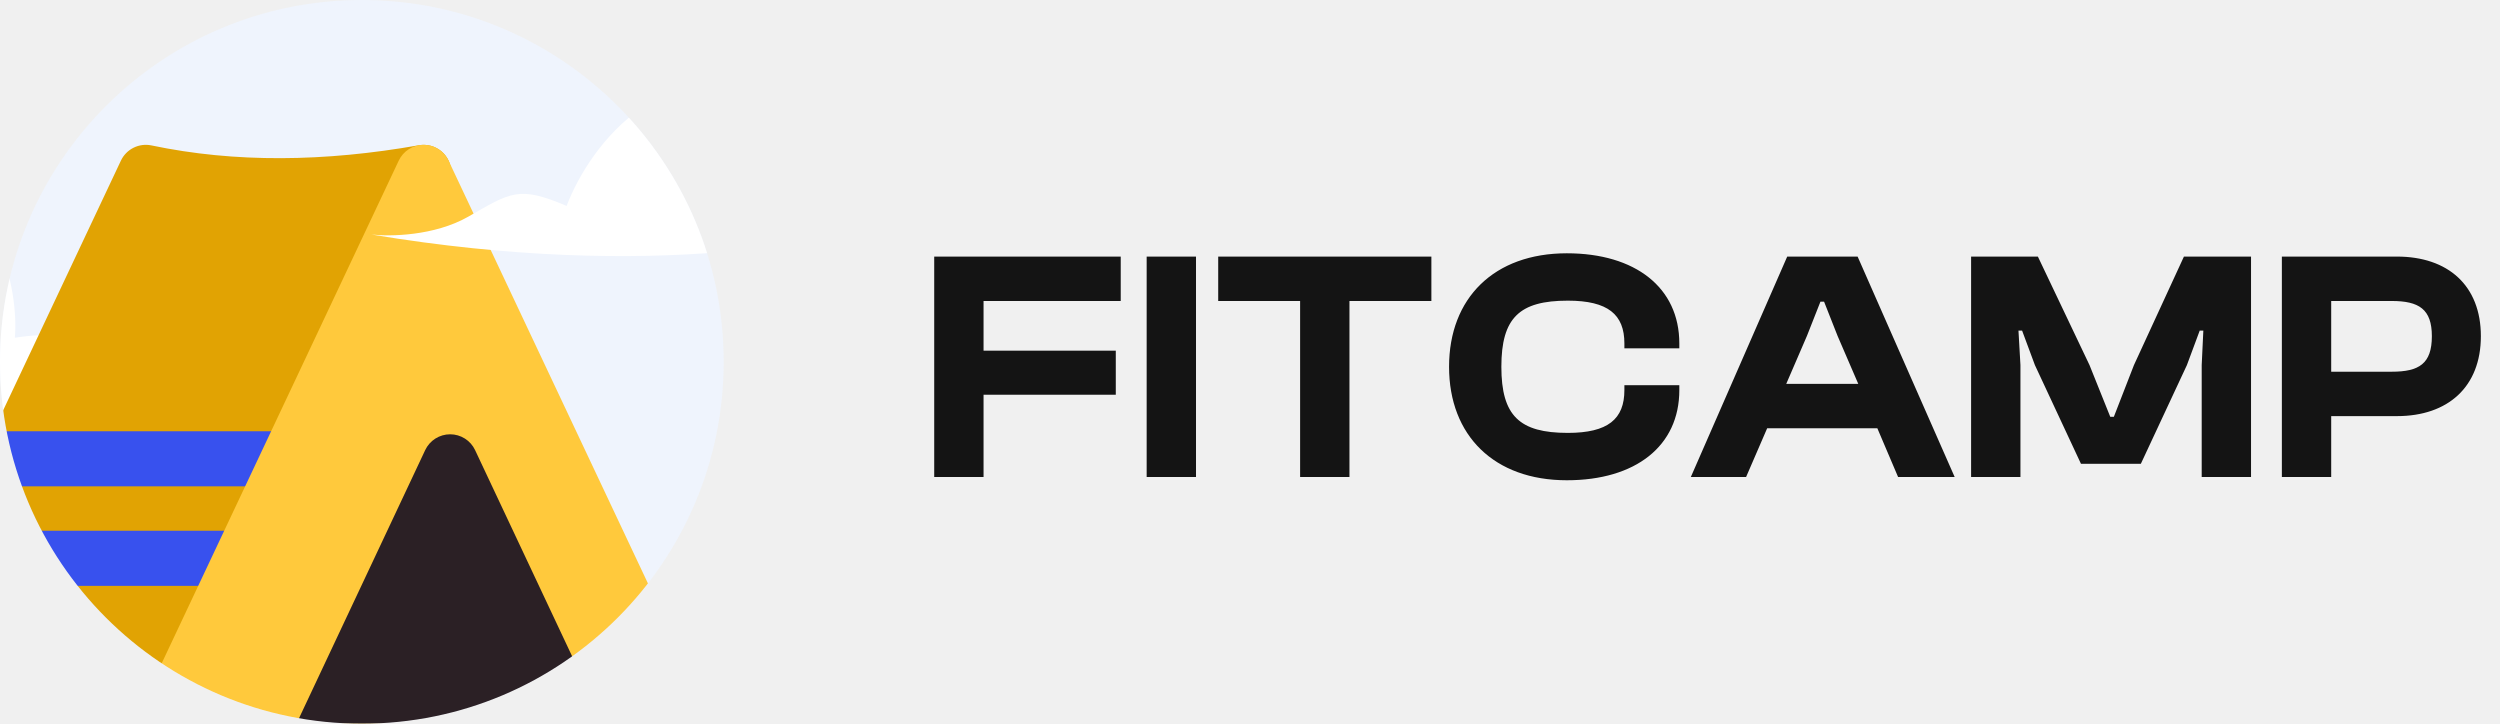
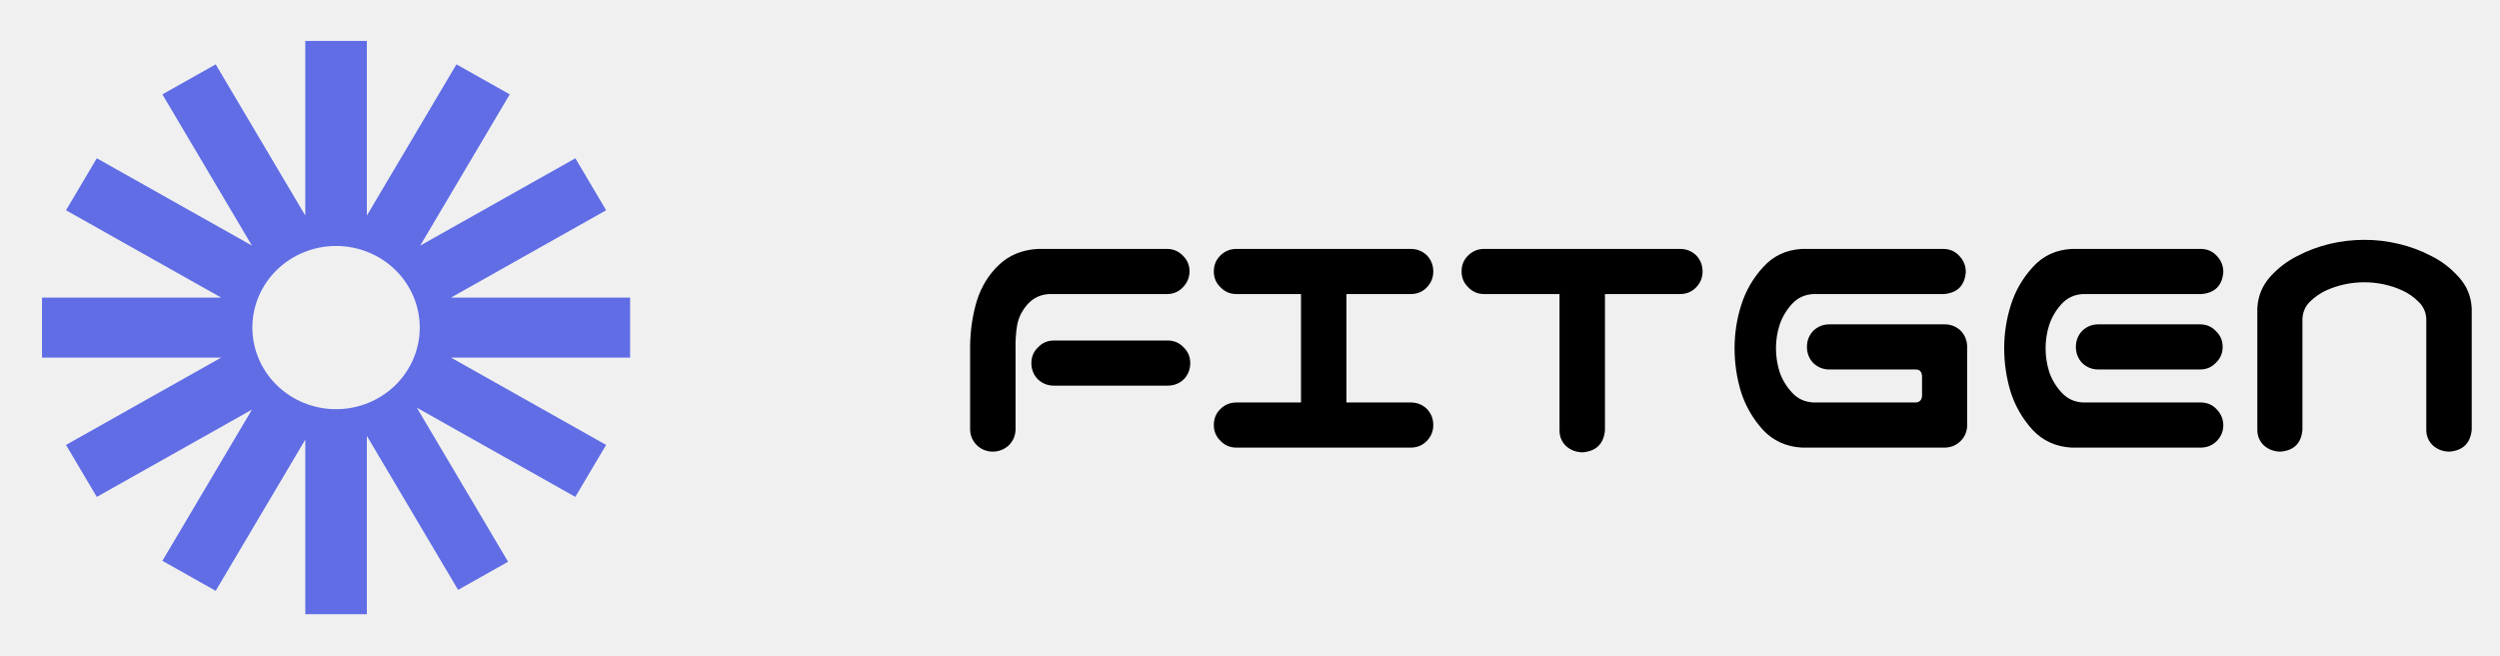
- <svg xmlns="http://www.w3.org/2000/svg" width="152" height="44" viewBox="0 0 152 44" fill="none">
-   <path d="M59.8 29H56.8V15.6H68.14V18.3H59.8V21.32H67.84V24H59.8V29ZM72.717 29H69.717V15.6H72.717V29ZM82.047 29H79.047V18.3H74.067V15.6H87.028V18.3H82.047V29ZM95.263 29.2C90.843 29.2 88.103 26.48 88.103 22.3C88.103 18.12 90.843 15.4 95.263 15.4C99.423 15.4 102.103 17.48 102.103 20.88V21.18H98.763V20.88C98.763 19.12 97.763 18.28 95.323 18.28C92.383 18.28 91.283 19.32 91.283 22.3C91.283 25.28 92.383 26.32 95.323 26.32C97.763 26.32 98.763 25.48 98.763 23.72V23.42H102.103V23.72C102.103 27.12 99.443 29.2 95.263 29.2ZM106.163 29H102.803L108.663 15.6H112.943L118.843 29H115.403L114.143 26.04H107.443L106.163 29ZM109.863 20.42L108.603 23.34H112.983L111.723 20.42L110.903 18.34H110.683L109.863 20.42ZM122.843 29H119.843V15.6H123.903L127.043 22.2L128.303 25.34H128.523L129.743 22.2L132.783 15.6H136.863V29H133.863V22.2L133.963 20.1H133.743L132.963 22.2L130.163 28.2H126.523L123.723 22.2L122.943 20.1H122.723L122.843 22.2V29ZM141.737 29H138.737V15.6H145.737C148.837 15.6 150.837 17.36 150.837 20.44C150.837 23.52 148.837 25.3 145.737 25.3H141.737V29ZM145.417 18.3H141.737V22.6H145.417C147.077 22.6 147.857 22.12 147.857 20.44C147.857 18.8 147.077 18.3 145.417 18.3Z" fill="#141414" />
-   <circle cx="22" cy="22" r="22" fill="#EFF4FD" />
-   <mask id="mask0_1_2972" style="mask-type:alpha" maskUnits="userSpaceOnUse" x="0" y="0" width="44" height="44">
-     <circle cx="22" cy="22" r="22" fill="#D9D9D9" />
-   </mask>
-   <g mask="url(#mask0_1_2972)">
-     <path d="M23.575 35.565C6.338 33.564 -4.213 27.952 -7.333 25.397L-6.182 8.979C0.054 11.498 1.139 17.733 0.903 20.535C9.542 19.165 12.34 26.679 12.66 30.607C15.827 30.212 16.166 30.777 18.23 32.898C19.882 34.594 22.482 35.383 23.575 35.565Z" fill="white" />
-     <path fill-rule="evenodd" clip-rule="evenodd" d="M27.435 10.482C27.435 10.237 27.382 9.996 27.278 9.774C27.175 9.552 27.024 9.355 26.837 9.198C26.649 9.041 26.429 8.926 26.193 8.863C25.956 8.8 25.709 8.789 25.468 8.831C19.729 9.845 14.294 9.909 9.21 8.842C8.841 8.764 8.457 8.814 8.12 8.982C7.783 9.149 7.512 9.426 7.351 9.767L-7.665 41.609C-7.786 41.864 -7.841 42.146 -7.824 42.428C-7.807 42.71 -7.719 42.984 -7.567 43.223C-7.416 43.462 -7.207 43.658 -6.959 43.794C-6.711 43.93 -6.433 44.001 -6.15 44H25.759C26.204 44 26.63 43.824 26.944 43.509C27.259 43.195 27.435 42.769 27.435 42.324V10.482Z" fill="#E1A303" />
-     <path fill-rule="evenodd" clip-rule="evenodd" d="M27.435 35.621H-4.841L-3.26 32.269H27.435V35.621Z" fill="#3851EE" />
-     <path fill-rule="evenodd" clip-rule="evenodd" d="M27.435 29.571H-4.841L-3.26 26.219H27.435V29.571Z" fill="#3851EE" />
-     <path fill-rule="evenodd" clip-rule="evenodd" d="M40.774 44C41.057 44 41.335 43.928 41.582 43.792C41.83 43.656 42.038 43.46 42.19 43.221C42.341 42.982 42.429 42.709 42.447 42.428C42.464 42.146 42.41 41.864 42.289 41.609L27.273 9.767C27.138 9.479 26.924 9.236 26.656 9.066C26.387 8.895 26.076 8.805 25.758 8.805C25.441 8.805 25.129 8.895 24.861 9.066C24.593 9.236 24.379 9.479 24.243 9.767L9.227 41.609C9.106 41.864 9.051 42.146 9.068 42.428C9.085 42.71 9.173 42.984 9.325 43.223C9.476 43.462 9.685 43.658 9.933 43.794C10.181 43.93 10.46 44.001 10.742 44H40.774Z" fill="#FFC93C" />
-     <path fill-rule="evenodd" clip-rule="evenodd" d="M18.024 44H36.714L28.885 27.366C28.75 27.078 28.535 26.835 28.266 26.665C27.998 26.495 27.687 26.405 27.369 26.405C27.051 26.405 26.74 26.495 26.471 26.665C26.203 26.835 25.988 27.078 25.852 27.366L18.024 44Z" fill="#2B2025" />
-     <path d="M22.588 14.259C39.705 17.115 51.397 14.649 55.104 13.059L58.549 -3.035C51.86 -2.343 49.088 3.346 48.538 6.104C40.618 2.393 35.846 8.836 34.45 12.522C31.517 11.264 31.034 11.713 28.463 13.178C26.406 14.351 23.689 14.387 22.588 14.259Z" fill="white" />
-   </g>
+ <svg xmlns="http://www.w3.org/2000/svg" width="145" height="38" viewBox="0 0 145 38" fill="none">
+   <path d="M36.562 17.26H26.167L35.169 12.195L33.384 9.18L24.381 14.245L29.577 5.473L26.484 3.733L21.286 12.503V2.375H17.714V12.504L12.516 3.733L9.422 5.473L14.618 14.243L5.617 9.18L3.83 12.195L12.833 17.26H2.438V20.741H12.832L3.83 25.806L5.616 28.821L14.62 23.756L9.422 32.528L12.515 34.268L17.714 25.497V35.625H21.286V25.28L26.58 34.213L29.48 32.581L24.186 23.646L33.382 28.82L35.168 25.805L26.167 20.74H36.561V17.26H36.562V17.26ZM19.5 23.733C18.862 23.733 18.231 23.61 17.641 23.372C17.052 23.135 16.517 22.786 16.066 22.346C15.615 21.907 15.257 21.385 15.013 20.811C14.769 20.237 14.643 19.621 14.643 18.999C14.643 18.378 14.768 17.762 15.012 17.188C15.256 16.614 15.614 16.092 16.065 15.652C16.516 15.212 17.051 14.864 17.64 14.626C18.23 14.388 18.861 14.265 19.499 14.265C20.787 14.265 22.022 14.764 22.933 15.651C23.844 16.539 24.356 17.743 24.356 18.998C24.356 20.254 23.845 21.458 22.934 22.346C22.023 23.234 20.788 23.732 19.5 23.733V23.733Z" fill="#606DE5" />
+   <path d="M57.578 26.195C57.227 26.182 56.927 26.059 56.68 25.824C56.432 25.577 56.302 25.277 56.289 24.926V20.062C56.302 19.138 56.432 18.266 56.68 17.445C56.94 16.625 57.363 15.935 57.949 15.375C58.548 14.802 59.303 14.49 60.215 14.438H67.754C68.106 14.45 68.398 14.581 68.633 14.828C68.88 15.062 69.01 15.355 69.023 15.707C69.023 16.072 68.9 16.384 68.652 16.645C68.418 16.905 68.118 17.042 67.754 17.055H60.879C60.384 17.081 59.974 17.27 59.648 17.621C59.323 17.973 59.115 18.376 59.023 18.832C58.945 19.275 58.913 19.763 58.926 20.297V24.926C58.913 25.29 58.776 25.596 58.516 25.844C58.255 26.078 57.943 26.195 57.578 26.195ZM59.844 21.059C59.844 20.694 59.974 20.388 60.234 20.141C60.482 19.88 60.788 19.75 61.152 19.75H67.754C68.118 19.75 68.424 19.88 68.672 20.141C68.932 20.388 69.062 20.694 69.062 21.059C69.062 21.423 68.939 21.736 68.691 21.996C68.431 22.244 68.118 22.367 67.754 22.367H61.152C60.788 22.367 60.475 22.244 60.215 21.996C59.967 21.736 59.844 21.423 59.844 21.059ZM70.43 24.652C70.43 24.288 70.553 23.982 70.801 23.734C71.061 23.474 71.374 23.344 71.738 23.344H75.488V17.055H71.738C71.374 17.055 71.068 16.924 70.82 16.664C70.56 16.417 70.43 16.111 70.43 15.746C70.43 15.382 70.553 15.075 70.801 14.828C71.061 14.568 71.374 14.438 71.738 14.438H81.856C82.22 14.438 82.533 14.561 82.793 14.809C83.04 15.069 83.164 15.382 83.164 15.746C83.164 16.111 83.034 16.423 82.773 16.684C82.526 16.931 82.22 17.055 81.856 17.055H78.125V23.344H81.856C82.22 23.344 82.533 23.467 82.793 23.715C83.04 23.975 83.164 24.288 83.164 24.652C83.164 25.017 83.034 25.329 82.773 25.59C82.526 25.837 82.22 25.961 81.856 25.961H71.738C71.374 25.961 71.068 25.831 70.82 25.57C70.56 25.323 70.43 25.017 70.43 24.652ZM84.805 15.746C84.805 15.382 84.928 15.075 85.176 14.828C85.436 14.568 85.749 14.438 86.113 14.438H97.481C97.845 14.438 98.158 14.561 98.418 14.809C98.665 15.069 98.789 15.382 98.789 15.746C98.789 16.111 98.659 16.423 98.398 16.684C98.151 16.931 97.845 17.055 97.481 17.055H93.125V24.965C93.047 25.746 92.617 26.169 91.836 26.234C91.471 26.234 91.152 26.117 90.879 25.883C90.618 25.635 90.488 25.329 90.488 24.965V17.055H86.113C85.749 17.055 85.443 16.924 85.195 16.664C84.935 16.417 84.805 16.111 84.805 15.746ZM104.551 14.438H112.793C113.158 14.45 113.457 14.587 113.691 14.848C113.939 15.108 114.062 15.421 114.062 15.785C113.997 16.566 113.574 16.99 112.793 17.055H105.215C104.72 17.081 104.31 17.27 103.984 17.621C103.659 17.973 103.418 18.376 103.262 18.832C103.118 19.275 103.047 19.73 103.047 20.199C103.047 20.668 103.118 21.13 103.262 21.586C103.418 22.029 103.659 22.426 103.984 22.777C104.31 23.129 104.72 23.318 105.215 23.344H111.152C111.387 23.331 111.51 23.201 111.523 22.953V21.82C111.51 21.56 111.387 21.43 111.152 21.43H106.152C105.788 21.43 105.475 21.306 105.215 21.059C104.967 20.798 104.844 20.486 104.844 20.121C104.844 19.756 104.967 19.444 105.215 19.184C105.475 18.936 105.788 18.812 106.152 18.812H112.832C113.197 18.812 113.509 18.936 113.77 19.184C114.004 19.431 114.128 19.73 114.141 20.082V20.121V24.691C114.128 25.043 114.004 25.336 113.77 25.57C113.522 25.818 113.223 25.948 112.871 25.961H104.551C103.639 25.909 102.884 25.564 102.285 24.926C101.699 24.275 101.276 23.539 101.016 22.719C100.768 21.898 100.645 21.059 100.645 20.199C100.645 19.34 100.775 18.5 101.035 17.68C101.296 16.859 101.719 16.13 102.305 15.492C102.891 14.841 103.639 14.49 104.551 14.438ZM120.195 14.438H121.094H127.734C128.099 14.45 128.398 14.587 128.633 14.848C128.88 15.108 129.004 15.421 129.004 15.785C128.939 16.566 128.516 16.99 127.734 17.055H120.859C120.365 17.081 119.954 17.27 119.629 17.621C119.303 17.973 119.062 18.376 118.906 18.832C118.763 19.275 118.691 19.73 118.691 20.199C118.691 20.668 118.763 21.13 118.906 21.586C119.062 22.029 119.303 22.426 119.629 22.777C119.954 23.129 120.365 23.318 120.859 23.344H127.734C128.099 23.357 128.398 23.494 128.633 23.754C128.88 24.014 129.004 24.327 129.004 24.691C128.991 25.043 128.861 25.342 128.613 25.59C128.379 25.824 128.086 25.948 127.734 25.961H120.566H120.195C119.284 25.909 118.529 25.564 117.93 24.926C117.344 24.275 116.921 23.539 116.66 22.719C116.413 21.898 116.289 21.059 116.289 20.199C116.289 19.34 116.419 18.5 116.68 17.68C116.94 16.859 117.363 16.13 117.949 15.492C118.535 14.841 119.284 14.49 120.195 14.438ZM128.965 20.121C128.965 20.486 128.835 20.792 128.574 21.039C128.327 21.299 128.021 21.43 127.656 21.43H121.758C121.393 21.43 121.081 21.306 120.82 21.059C120.573 20.798 120.449 20.486 120.449 20.121C120.449 19.756 120.573 19.444 120.82 19.184C121.081 18.936 121.393 18.812 121.758 18.812H127.656C128.021 18.812 128.327 18.943 128.574 19.203C128.835 19.451 128.965 19.756 128.965 20.121ZM137.188 13.91C137.865 13.91 138.529 13.988 139.18 14.145C139.844 14.301 140.475 14.535 141.074 14.848C141.673 15.147 142.201 15.551 142.656 16.059C143.125 16.566 143.379 17.172 143.418 17.875V18.695V24.926C143.34 25.707 142.91 26.13 142.129 26.195C141.764 26.195 141.445 26.078 141.172 25.844C140.911 25.596 140.781 25.29 140.781 24.926V18.48C140.755 18.077 140.599 17.745 140.312 17.484C140.039 17.211 139.727 16.996 139.375 16.84C139.036 16.684 138.678 16.566 138.301 16.488C137.936 16.41 137.565 16.371 137.188 16.371C136.81 16.371 136.432 16.41 136.055 16.488C135.69 16.566 135.332 16.684 134.98 16.84C134.642 16.996 134.329 17.211 134.043 17.484C133.77 17.745 133.62 18.077 133.594 18.48V24.926C133.529 25.707 133.105 26.13 132.324 26.195C131.96 26.195 131.641 26.078 131.367 25.844C131.107 25.596 130.977 25.29 130.977 24.926V18.695V17.875C131.016 17.172 131.263 16.566 131.719 16.059C132.174 15.551 132.702 15.147 133.301 14.848C133.9 14.535 134.525 14.301 135.176 14.145C135.84 13.988 136.51 13.91 137.188 13.91Z" fill="black" />
</svg>
